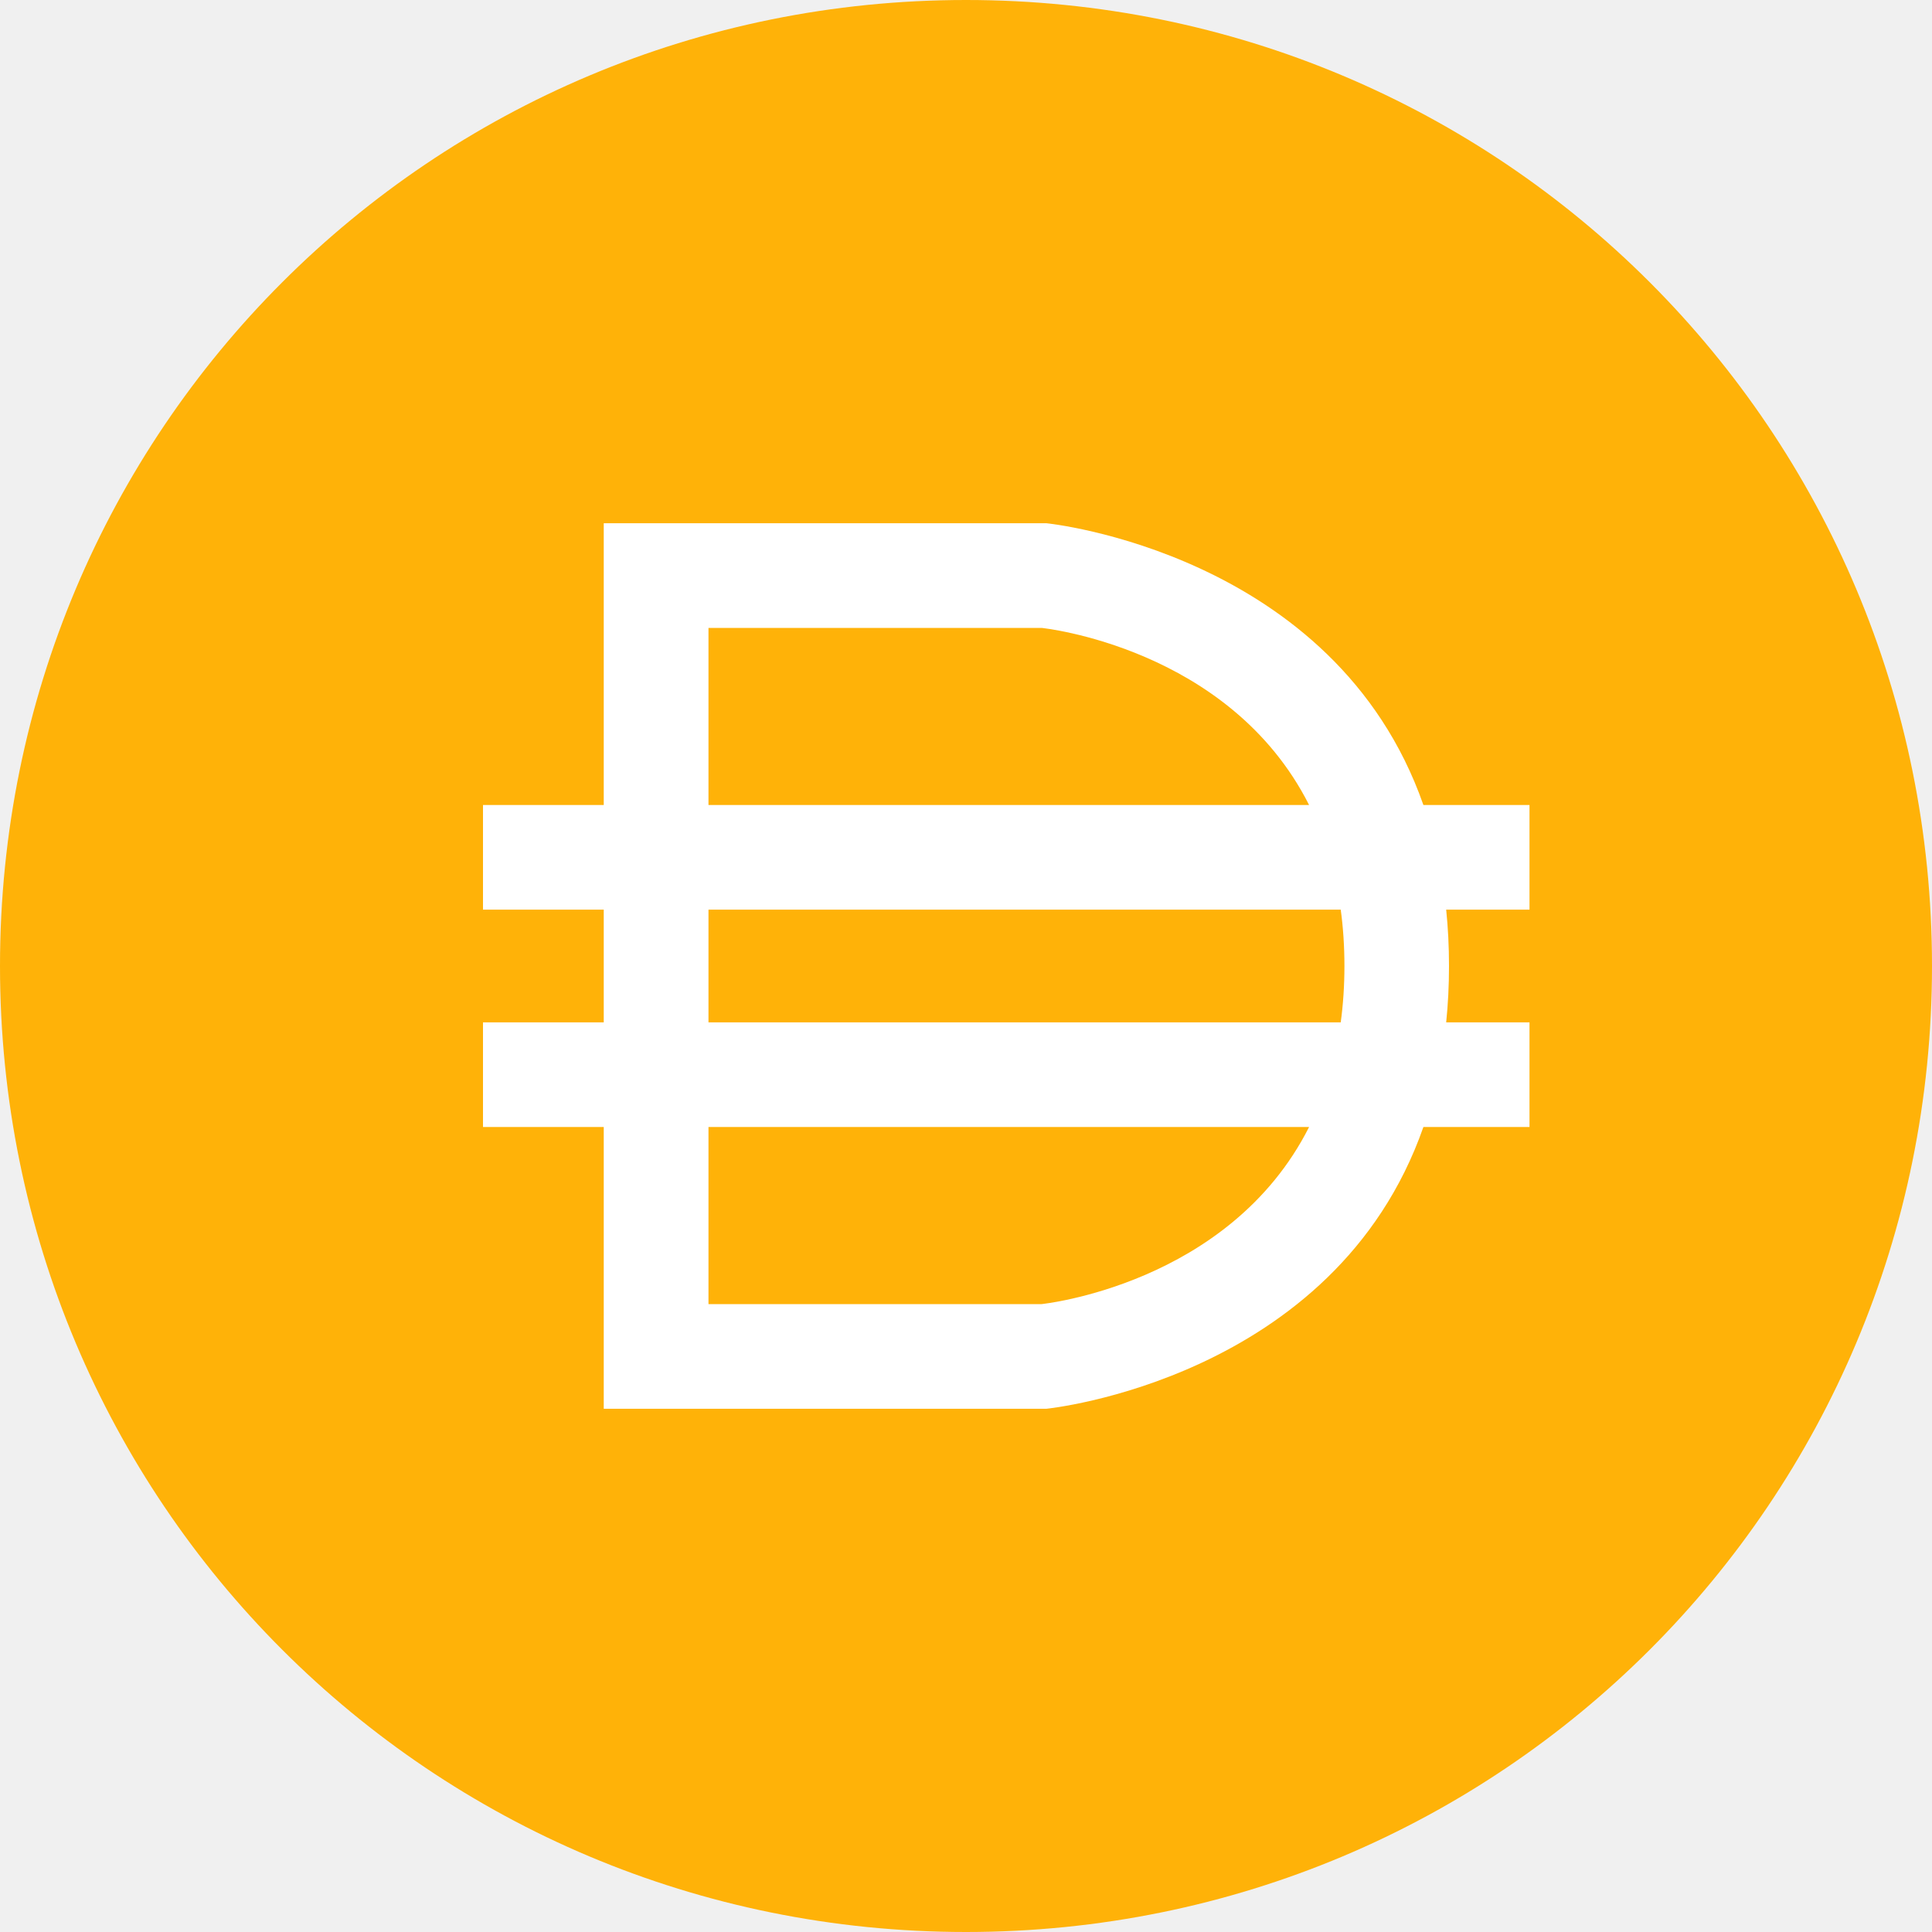
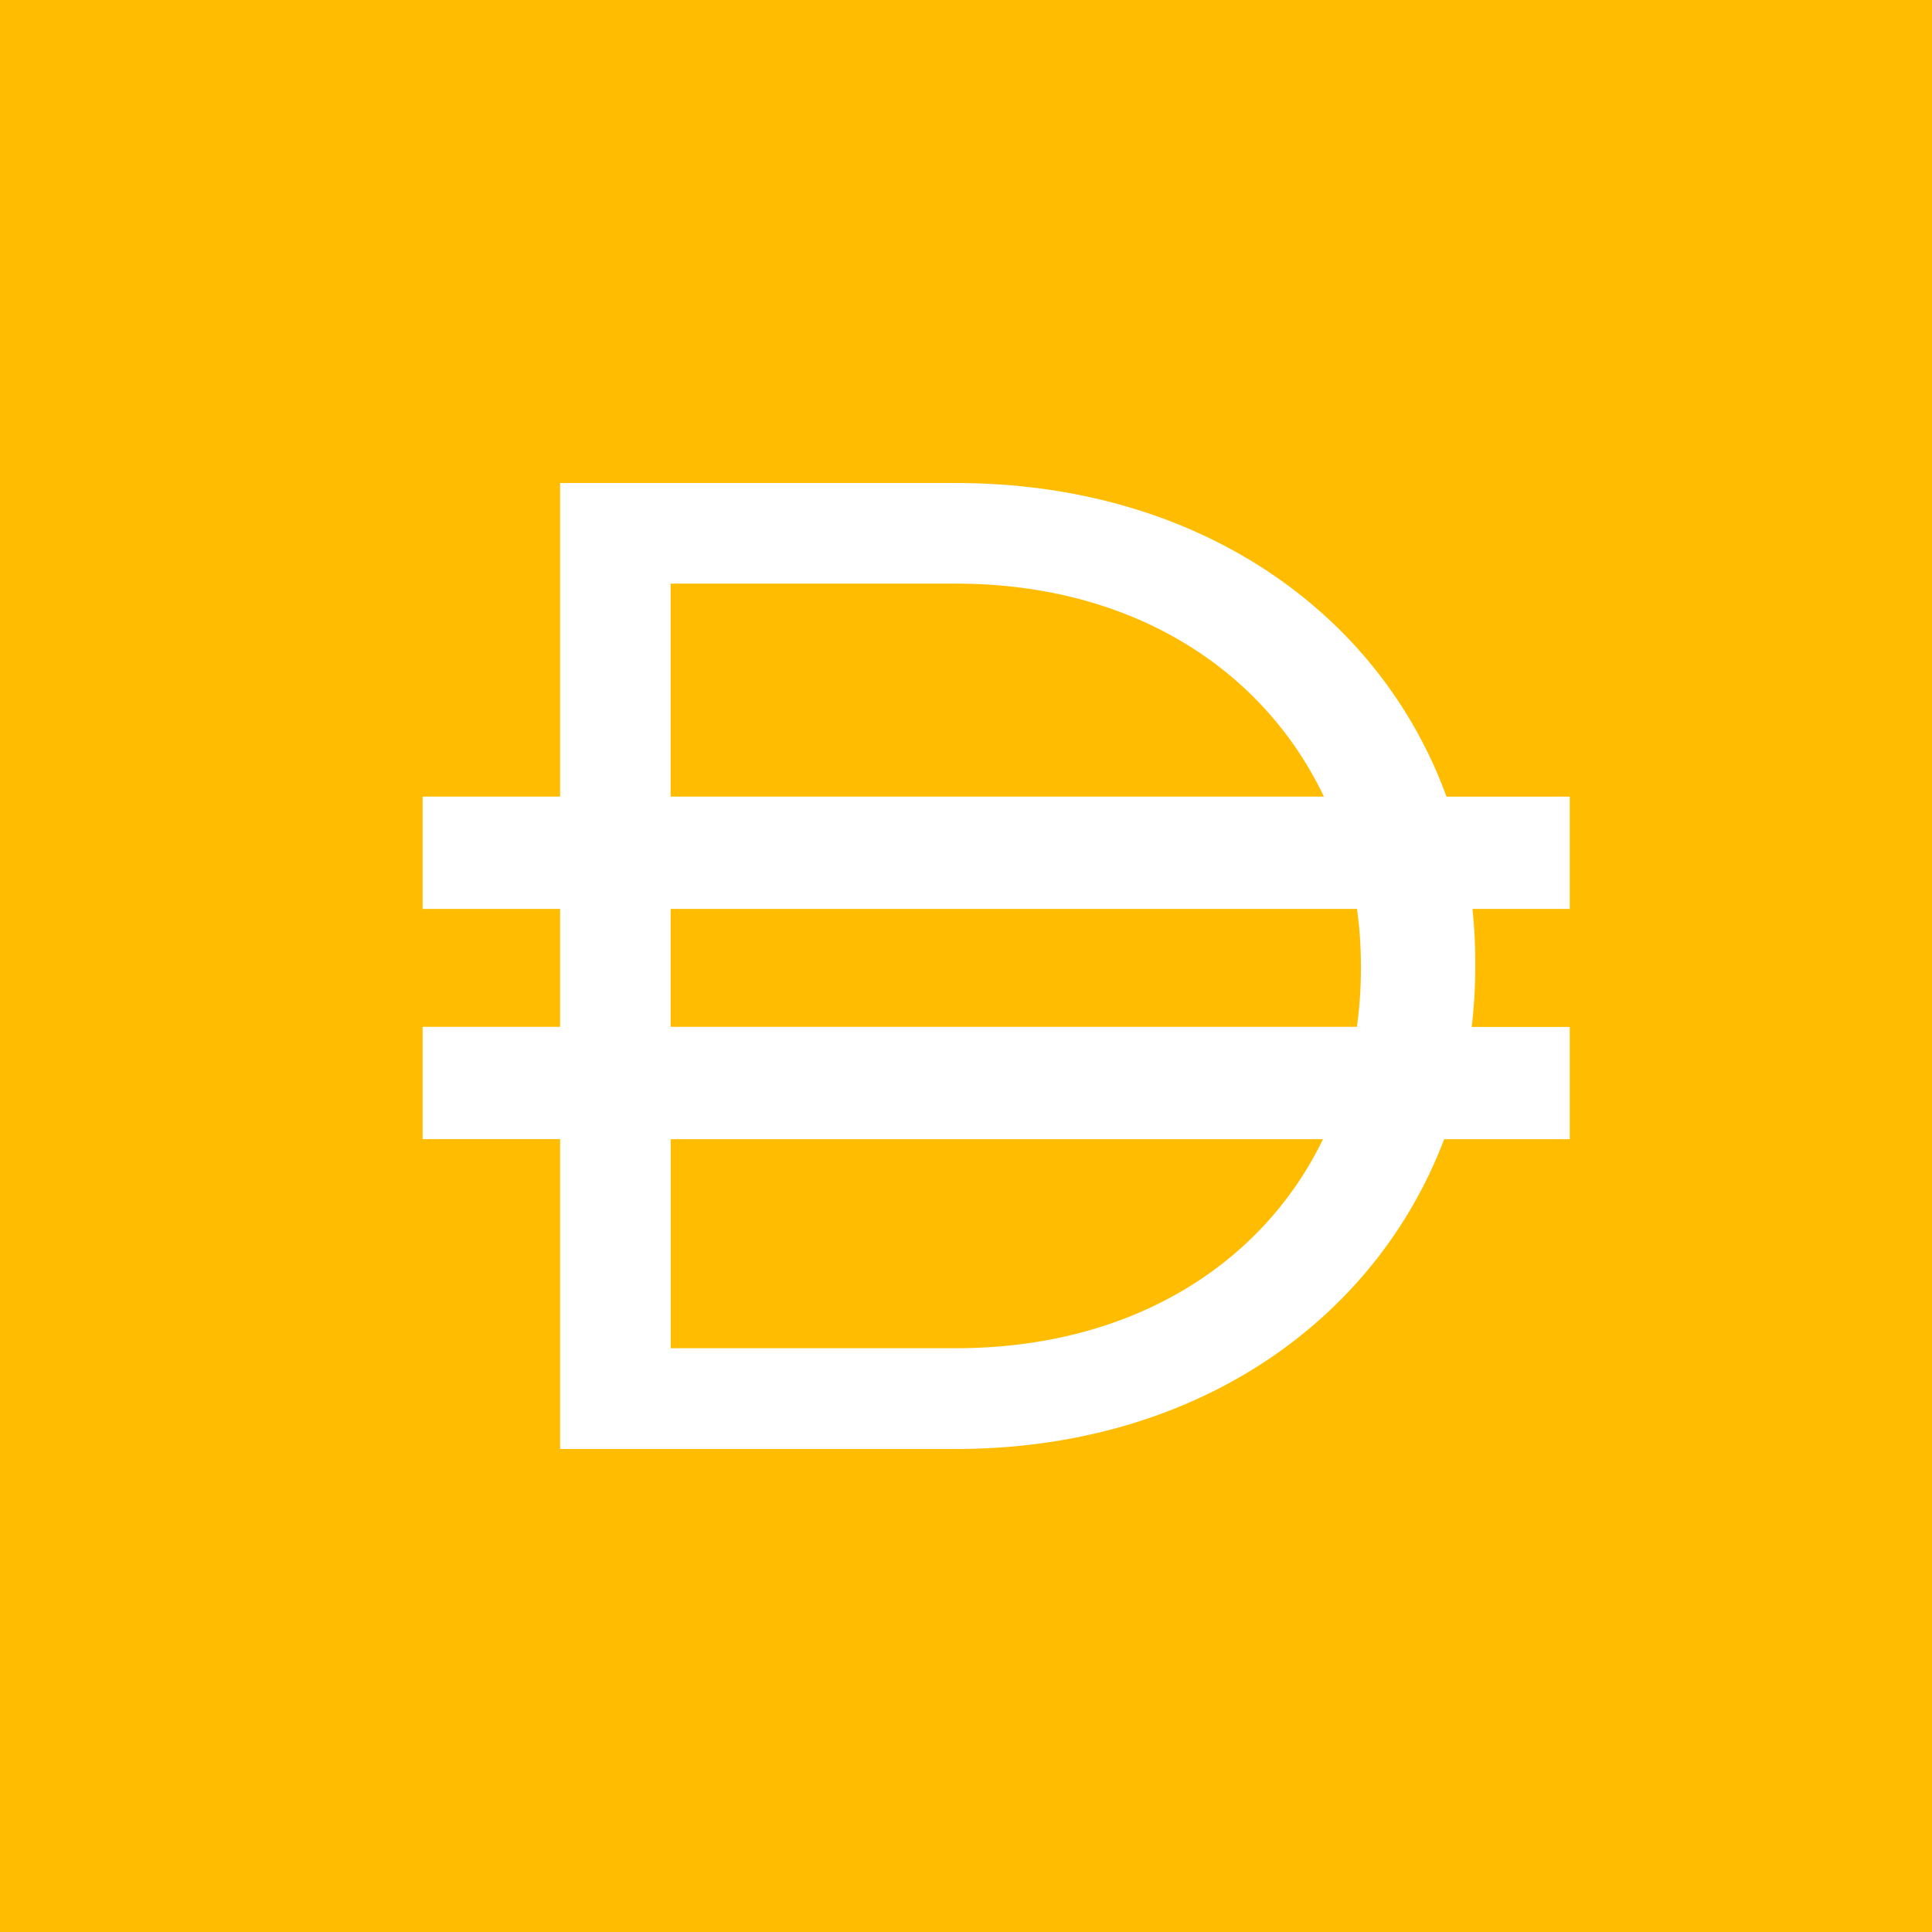
- <svg xmlns="http://www.w3.org/2000/svg" width="24" height="24" viewBox="0 0 24 24" fill="none">
-   <path d="M12 24C18.65 24 24 18.65 24 12C24 5.35 18.65 0 12 0C5.35 0 0 5.35 0 12C0 18.65 5.35 24 12 24Z" fill="#FFB208" />
-   <path fill-rule="evenodd" clip-rule="evenodd" d="M7.5 6.5V10H6V11.3H7.5V12.7H6V14H7.5V17.5H13C13 17.5 16.582 17.142 17.682 14H19V12.7H17.965C17.988 12.477 18 12.244 18 12C18 11.756 17.988 11.523 17.965 11.3H19V10H17.682C16.582 6.858 13 6.5 13 6.5H7.5ZM16.655 12.7C16.685 12.481 16.701 12.247 16.701 12C16.701 11.752 16.685 11.519 16.655 11.3H8.801V12.7H16.655ZM8.801 14V16.2H12.939C12.939 16.2 15.27 15.963 16.262 14H8.801ZM8.801 10H16.262C15.27 8.036 12.939 7.8 12.939 7.8H8.801V10Z" fill="white" />
+ <svg xmlns="http://www.w3.org/2000/svg" width="56" height="56" viewBox="0 0 56 56" fill="none">
+   <g clip-path="url(#clip0_2_1809)">
+     <rect width="56" height="56" fill="#FFBC00" />
+     <path d="M27.701 14H16.235V23.09H12.25V26.346H16.235V29.764H12.25V33.019H16.235V42H27.701C34.596 42 39.842 38.334 41.86 33.021H45.5V29.766H42.658C42.728 29.188 42.763 28.597 42.763 27.998V27.918C42.763 27.386 42.735 26.861 42.681 26.346H45.5V23.091H41.928C39.961 17.7 34.675 14 27.701 14ZM38.348 33.021C36.586 36.652 32.798 39.079 27.701 39.079H19.441V33.021H38.348ZM39.335 26.346C39.408 26.884 39.447 27.435 39.447 27.998V28.077C39.447 28.653 39.407 29.215 39.33 29.764H19.439V26.346H39.337H39.335ZM27.703 16.916C32.823 16.916 36.622 19.407 38.374 23.09H19.439V16.916H27.699H27.703Z" fill="white" />
+   </g>
+   <defs>
+     <clipPath id="clip0_2_1809">
+       <rect width="56" height="56" fill="white" />
+     </clipPath>
+   </defs>
</svg>
